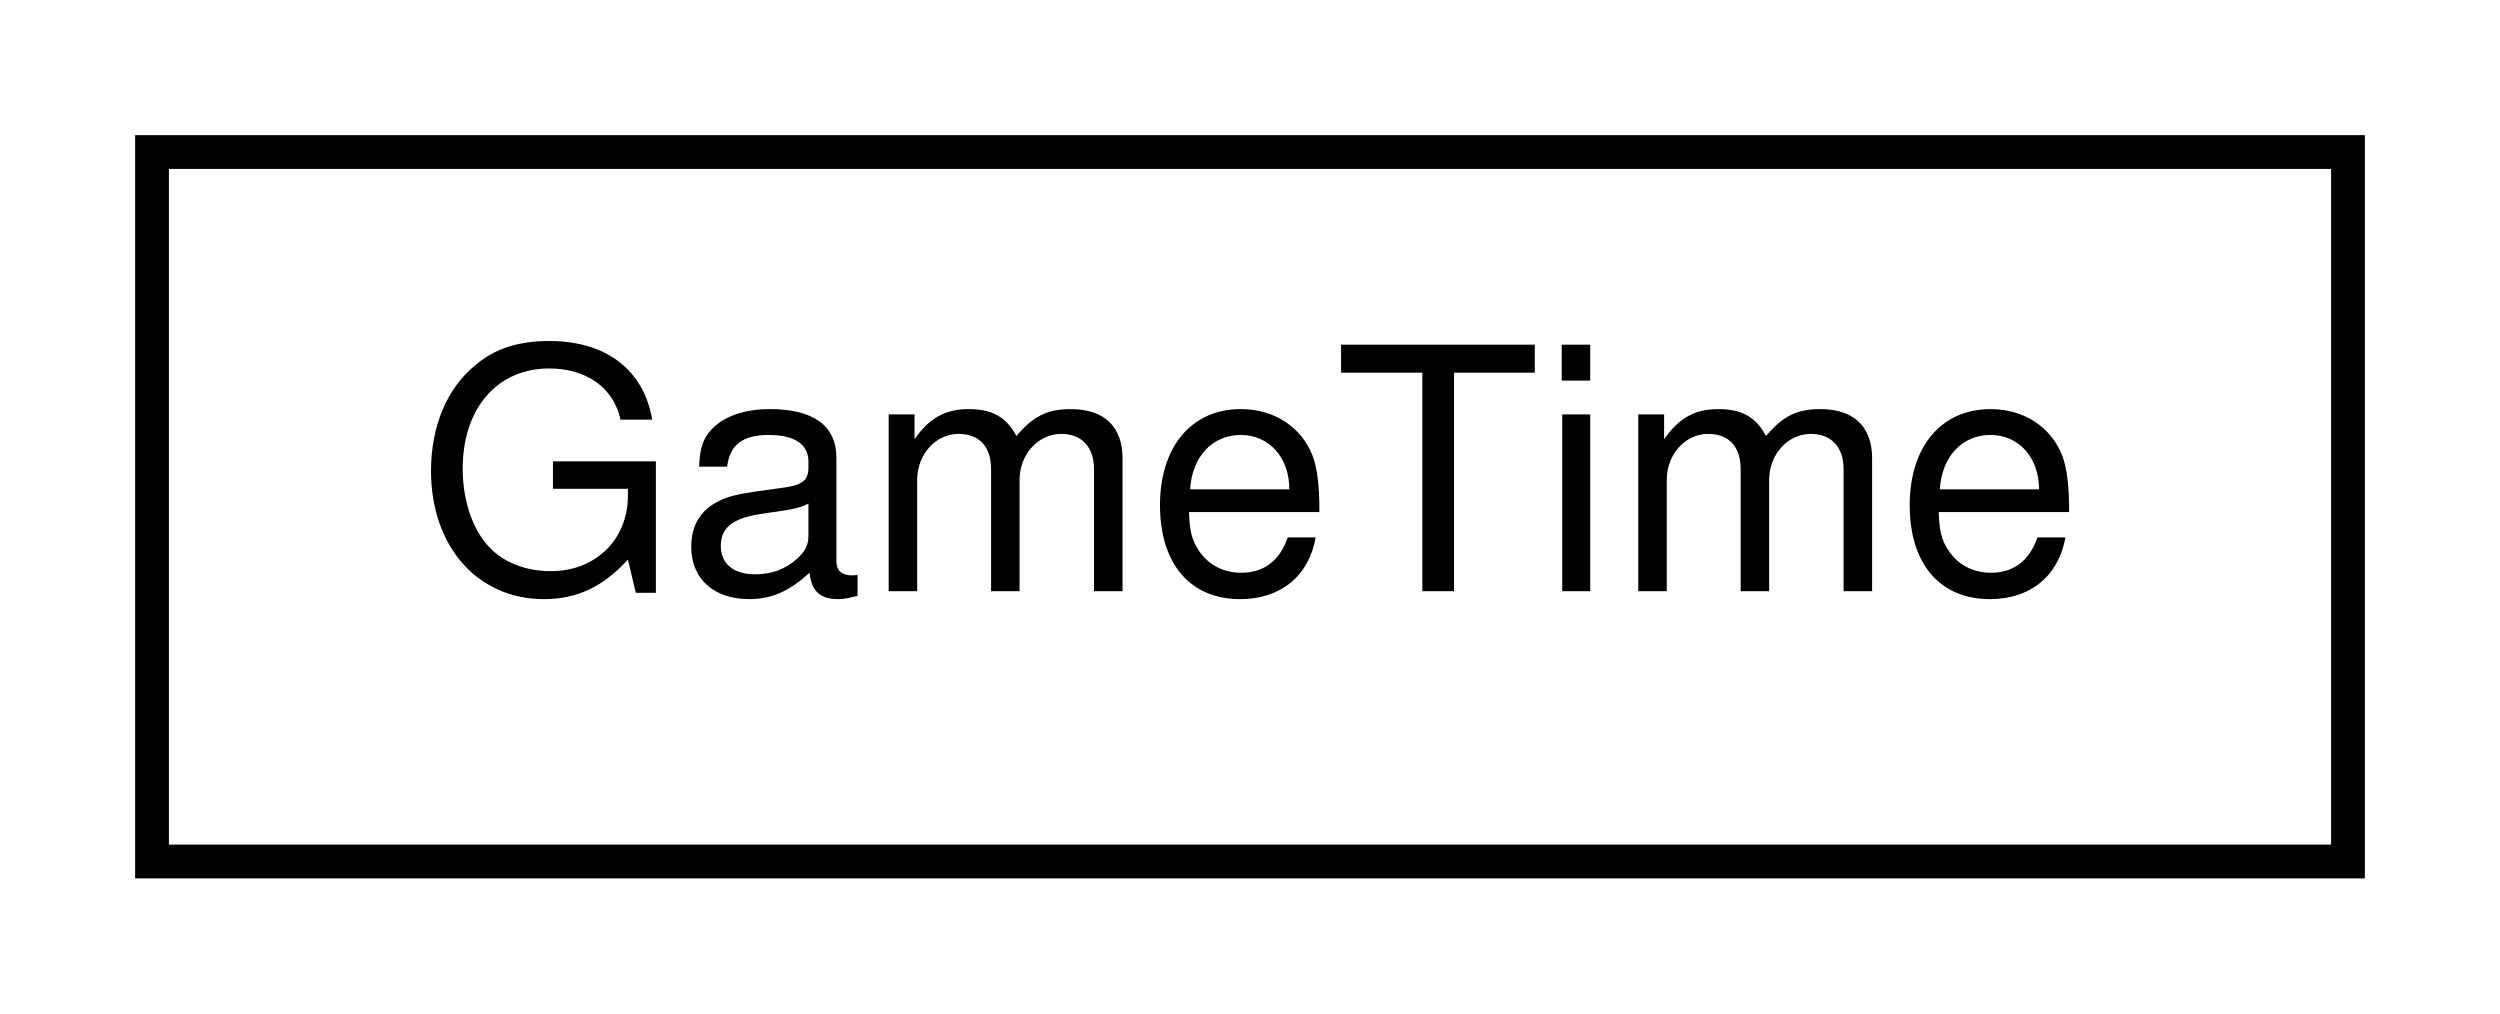
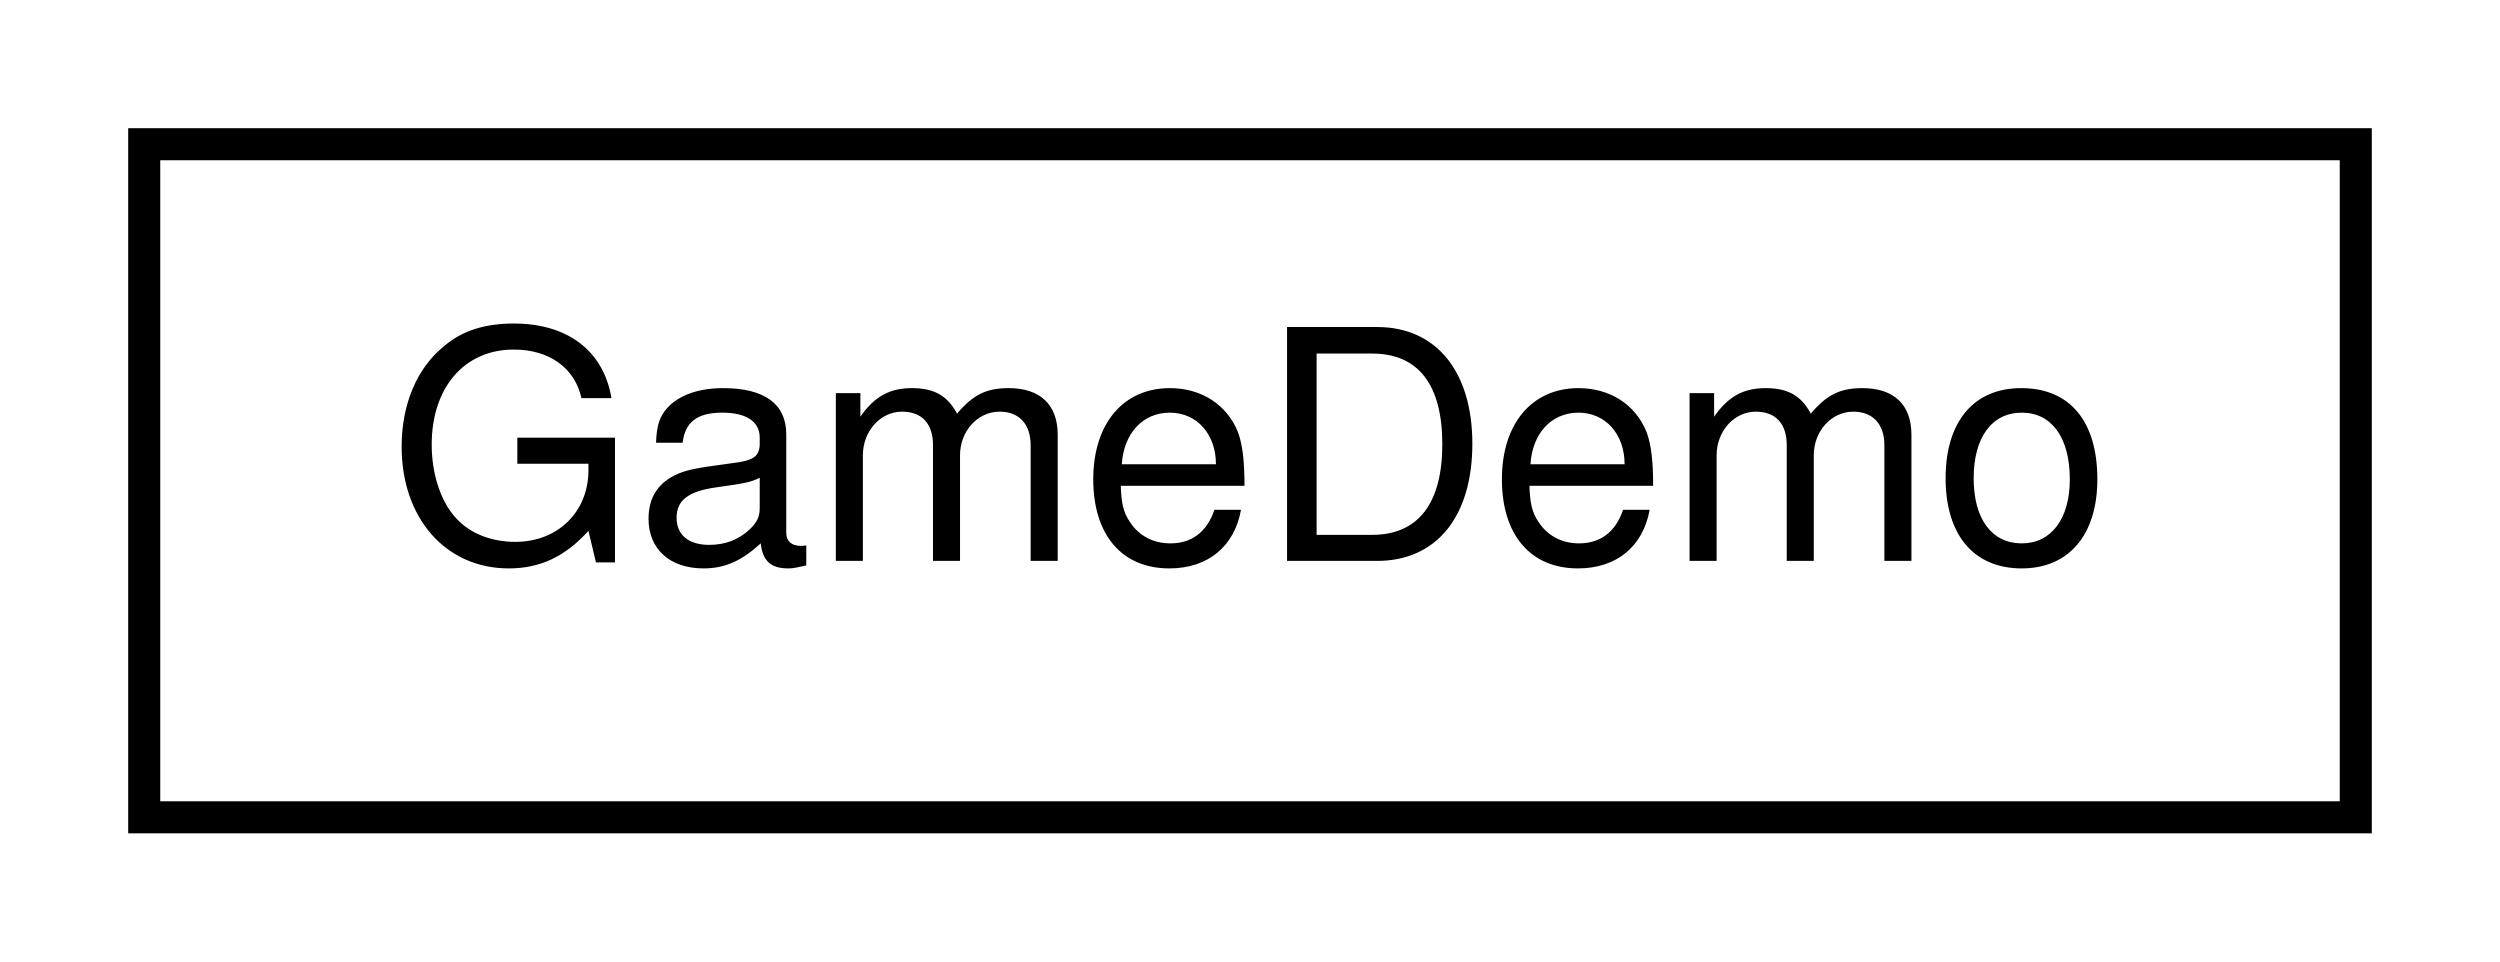
- <svg xmlns="http://www.w3.org/2000/svg" xmlns:xlink="http://www.w3.org/1999/xlink" width="74pt" height="30pt" viewBox="0.00 0.00 74.00 30.00">
+ <svg xmlns="http://www.w3.org/2000/svg" xmlns:xlink="http://www.w3.org/1999/xlink" width="78pt" height="30pt" viewBox="0.00 0.00 78.00 30.00">
  <g id="graph1" class="graph" transform="scale(1 1) rotate(0) translate(4 26)">
-     <polygon fill="white" stroke="white" points="-4,5 -4,-26 71,-26 71,5 -4,5" />
+     <polygon fill="white" stroke="white" points="-4,5 -4,-26 75,-26 75,5 -4,5" />
    <g id="node1" class="node">
-       <a xlink:href="d7/d54/class_action_rpg_kit_1_1_core_1_1_game_time.xhtml" target="_top" xlink:title="GameTime">
-         <polygon fill="white" stroke="black" points="0.5,-0.5 0.5,-21.5 65.5,-21.5 65.5,-0.5 0.5,-0.5" />
-         <text text-anchor="middle" x="33" y="-8.5" font-family="Helvetica,sans-Serif" font-size="10.00">GameTime</text>
+       <a xlink:href="db/de7/class_action_rpg_kit_1_1_tests_1_1_integration_tests_1_1_game_demo.xhtml" target="_top" xlink:title="GameDemo">
+         <polygon fill="white" stroke="black" points="0.5,-0.5 0.5,-21.5 69.5,-21.5 69.5,-0.5 0.5,-0.5" />
+         <text text-anchor="middle" x="35" y="-8.5" font-family="Helvetica,sans-Serif" font-size="10.00">GameDemo</text>
      </a>
    </g>
  </g>
</svg>
